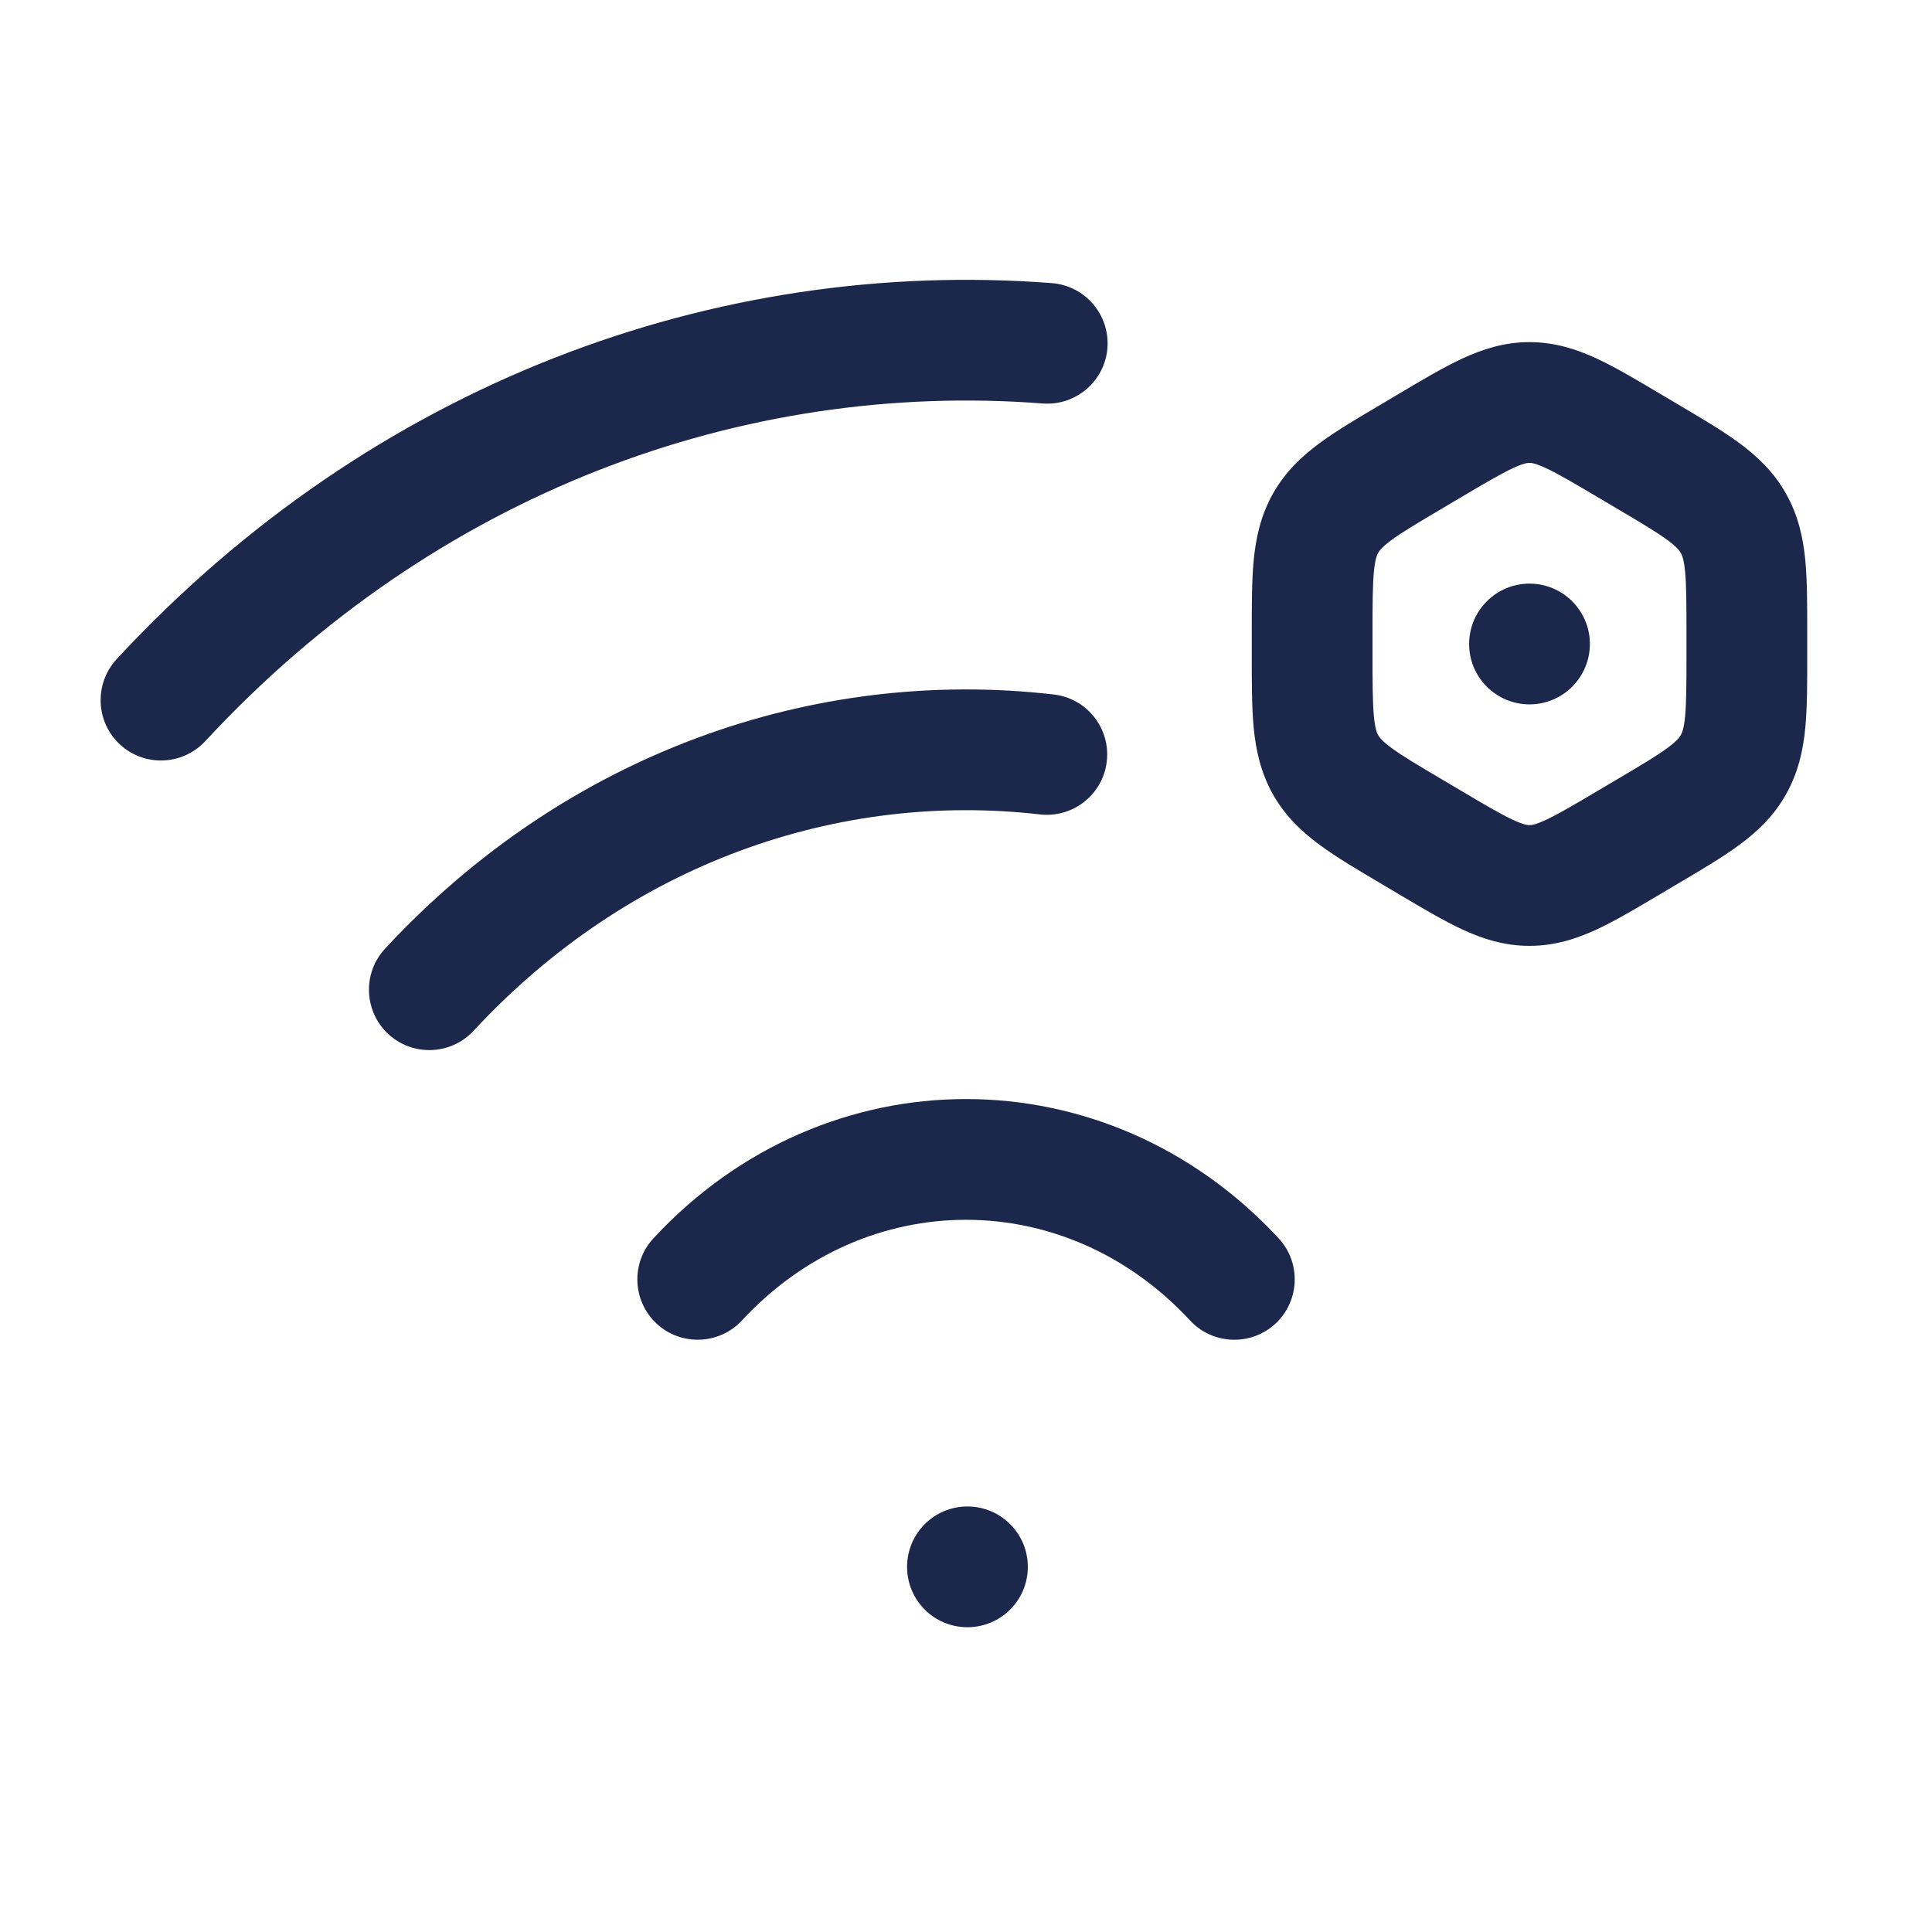
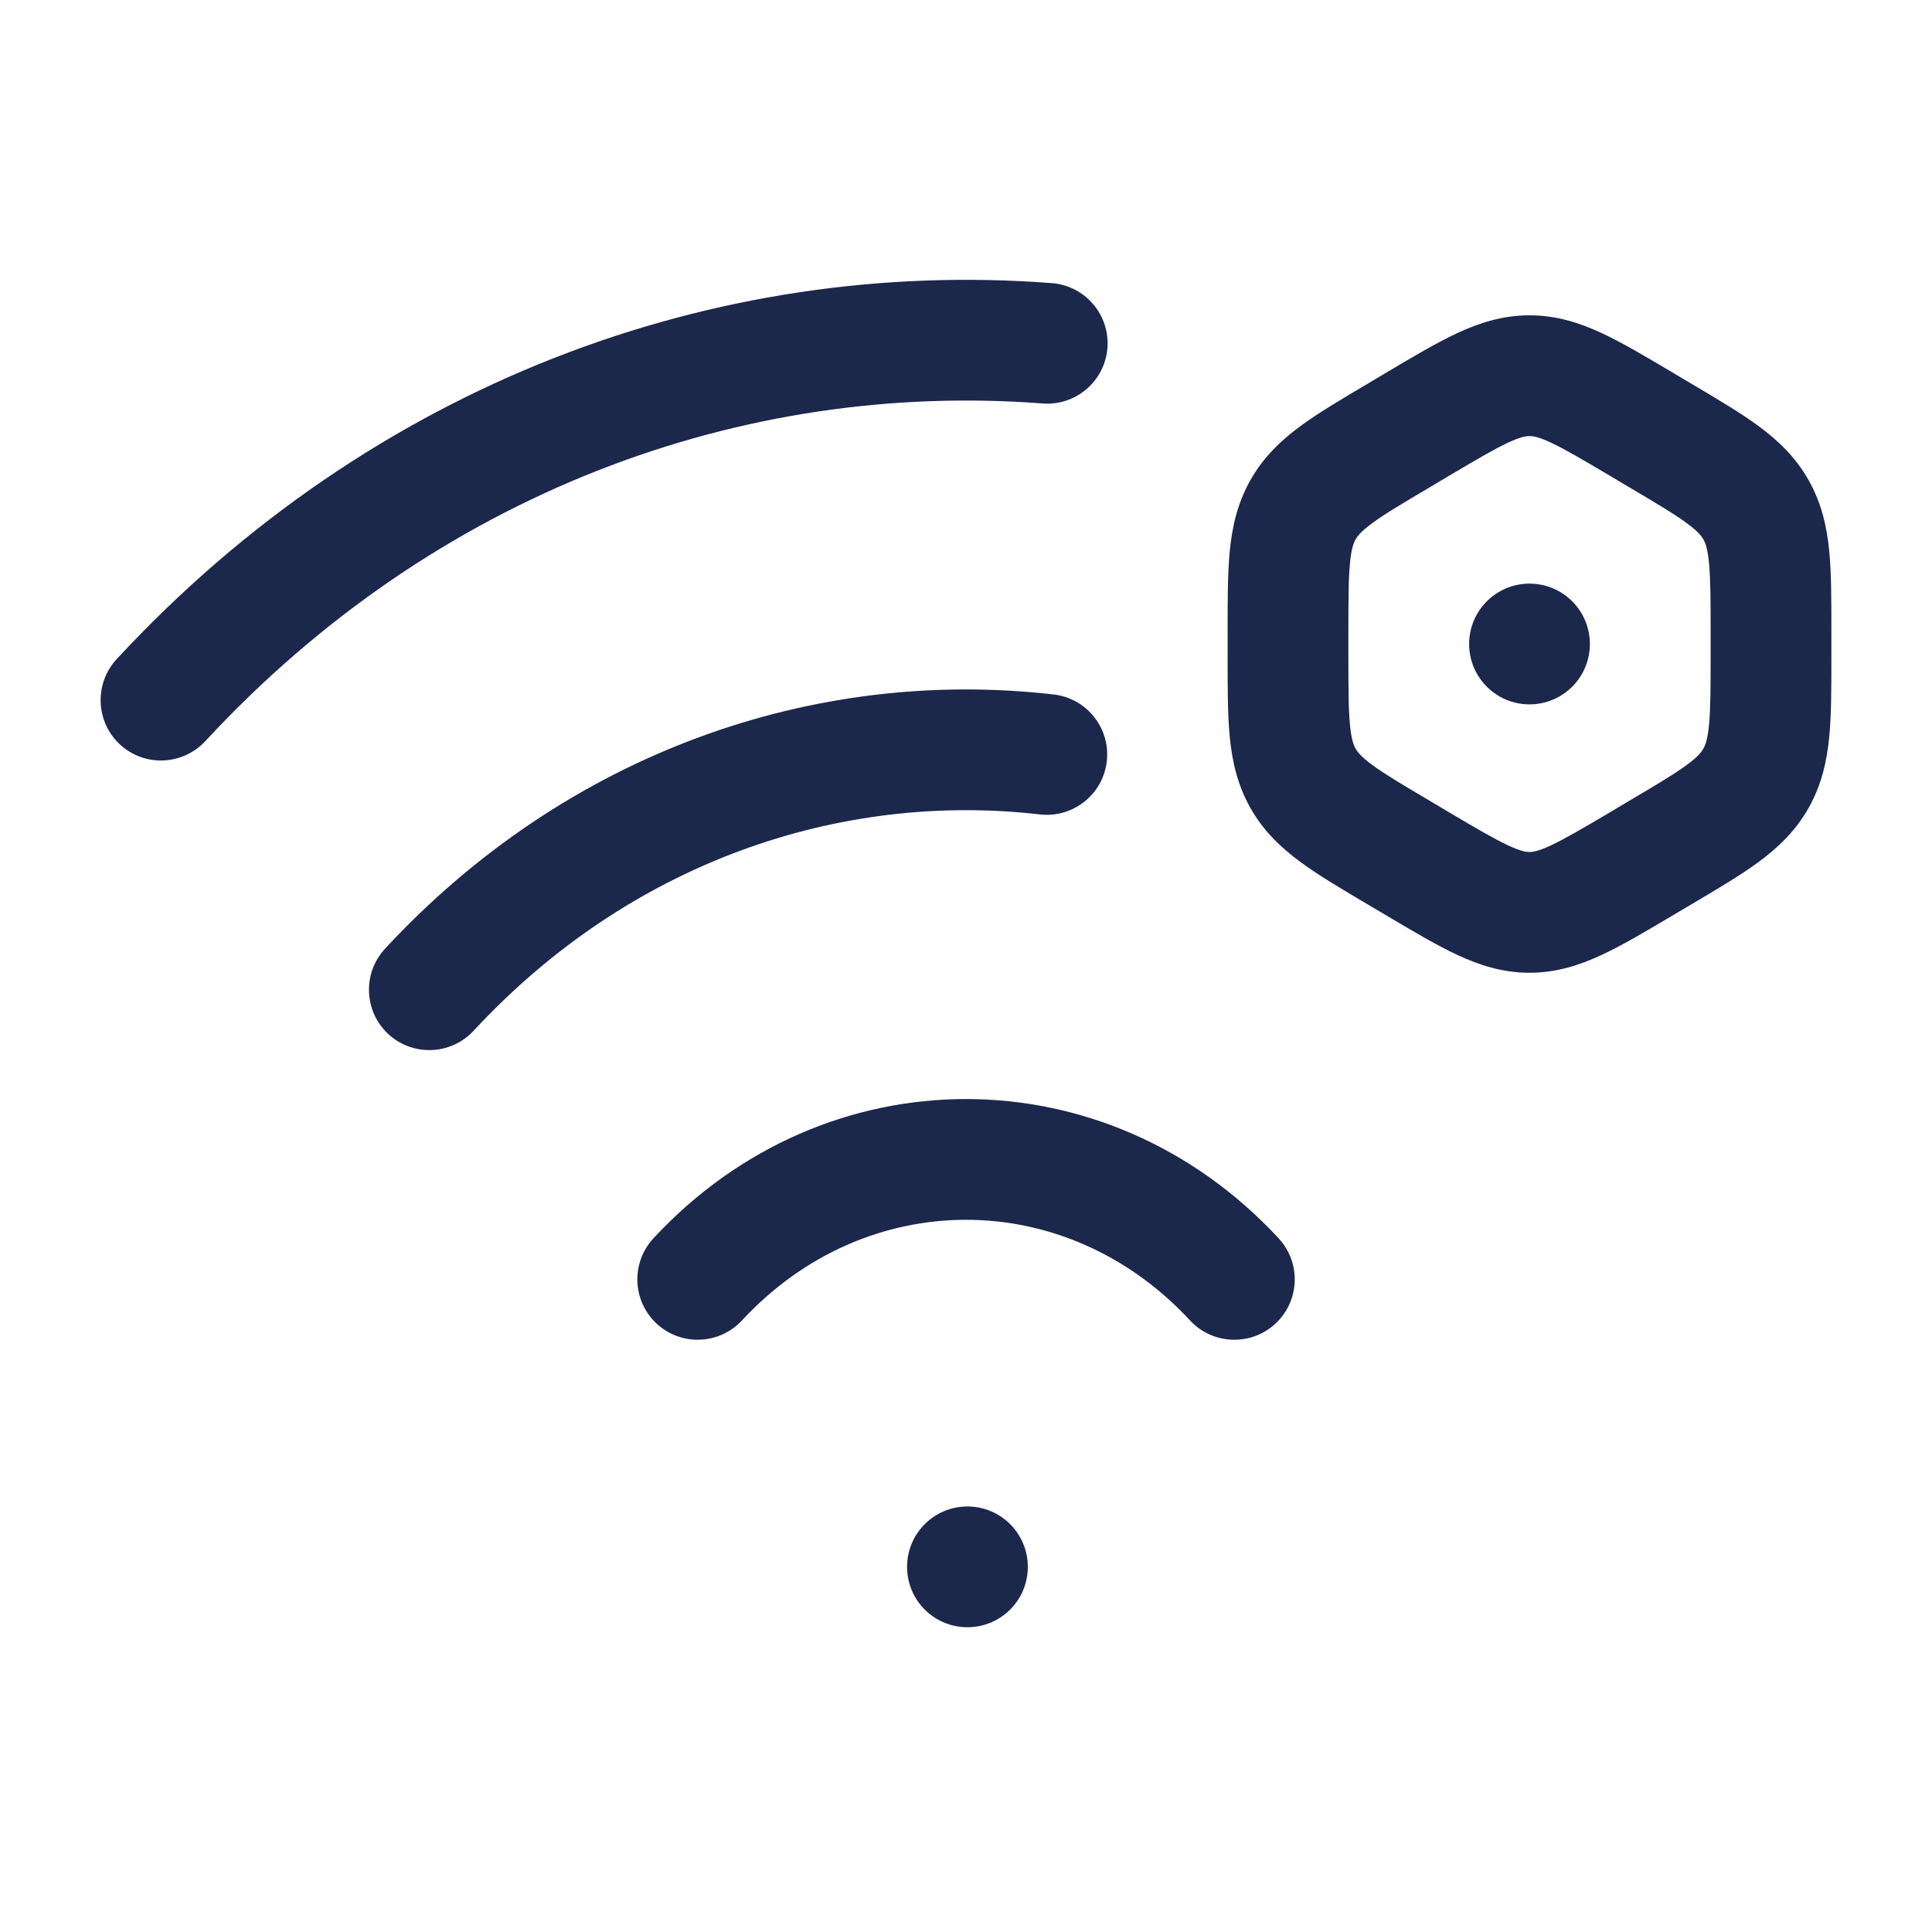
<svg xmlns="http://www.w3.org/2000/svg" width="24" height="24" viewBox="0 0 24 24" fill="none">
  <path d="M8.117 15.383C10.255 13.076 13.746 13.076 15.884 15.383C16.165 15.687 16.147 16.161 15.844 16.443C15.54 16.724 15.065 16.707 14.783 16.403C13.239 14.736 10.761 14.736 9.217 16.403C8.935 16.706 8.461 16.724 8.157 16.443C7.854 16.161 7.836 15.687 8.117 15.383Z" fill="#1C274C" />
  <path d="M4.783 11.785C7.042 9.348 10.116 8.285 13.089 8.627C13.501 8.674 13.796 9.046 13.749 9.458C13.702 9.869 13.329 10.164 12.918 10.117C10.421 9.83 7.818 10.716 5.883 12.805C5.601 13.108 5.127 13.126 4.823 12.845C4.52 12.563 4.502 12.089 4.783 11.785Z" fill="#1C274C" />
  <path d="M1.45 8.187C4.623 4.762 8.89 3.197 13.066 3.517C13.479 3.549 13.788 3.909 13.757 4.322C13.725 4.735 13.364 5.044 12.951 5.012C9.232 4.727 5.413 6.116 2.55 9.207C2.268 9.51 1.794 9.529 1.49 9.248C1.186 8.966 1.169 8.491 1.45 8.187Z" fill="#1C274C" />
  <path d="M12.018 18.714C12.432 18.714 12.768 19.05 12.768 19.464C12.768 19.879 12.432 20.214 12.018 20.214C11.603 20.214 11.268 19.879 11.268 19.464C11.268 19.05 11.603 18.714 12.018 18.714Z" fill="#1C274C" />
-   <path d="M20.95 7.878C20.95 7.503 20.949 7.275 20.933 7.102C20.918 6.944 20.893 6.893 20.879 6.868C20.865 6.844 20.836 6.799 20.714 6.709C20.578 6.609 20.387 6.495 20.07 6.308L19.864 6.186C19.547 5.998 19.356 5.886 19.204 5.815C19.068 5.752 19.02 5.75 19 5.75C18.981 5.75 18.932 5.752 18.795 5.815C18.643 5.886 18.452 5.998 18.135 6.186L17.929 6.308C17.612 6.495 17.421 6.609 17.285 6.709C17.163 6.799 17.134 6.844 17.12 6.868C17.106 6.893 17.082 6.945 17.067 7.102C17.051 7.275 17.05 7.503 17.05 7.878V8.122C17.05 8.497 17.051 8.725 17.067 8.898C17.082 9.055 17.106 9.107 17.12 9.132C17.134 9.156 17.163 9.201 17.285 9.291C17.421 9.391 17.612 9.505 17.929 9.692L18.135 9.814C18.452 10.002 18.643 10.114 18.795 10.185C18.932 10.248 18.981 10.25 19 10.25C19.02 10.25 19.068 10.248 19.204 10.185C19.356 10.114 19.547 10.002 19.864 9.814L20.07 9.692C20.387 9.505 20.578 9.391 20.714 9.291C20.836 9.201 20.865 9.156 20.879 9.132C20.893 9.107 20.918 9.056 20.933 8.898C20.949 8.725 20.95 8.497 20.95 8.122V7.878ZM22.45 8.122C22.45 8.468 22.451 8.781 22.426 9.042C22.399 9.319 22.339 9.597 22.186 9.868C22.033 10.141 21.826 10.335 21.602 10.499C21.393 10.653 21.127 10.81 20.835 10.982L20.629 11.104C20.338 11.277 20.073 11.435 19.837 11.545C19.586 11.661 19.315 11.75 19 11.75C18.685 11.75 18.414 11.661 18.163 11.545C17.927 11.435 17.662 11.277 17.37 11.104L17.165 10.982C16.873 10.81 16.607 10.653 16.398 10.499C16.174 10.335 15.967 10.141 15.813 9.868C15.661 9.597 15.601 9.319 15.574 9.042C15.549 8.781 15.55 8.468 15.55 8.122V7.878C15.55 7.532 15.549 7.219 15.574 6.958C15.601 6.681 15.661 6.403 15.813 6.132C15.967 5.859 16.174 5.665 16.398 5.501C16.607 5.347 16.873 5.19 17.165 5.018L17.37 4.896C17.662 4.723 17.927 4.565 18.163 4.455C18.414 4.339 18.685 4.25 19 4.25C19.315 4.25 19.586 4.339 19.837 4.455C20.073 4.565 20.338 4.723 20.629 4.896L20.835 5.018C21.127 5.19 21.393 5.347 21.602 5.501C21.826 5.666 22.033 5.859 22.186 6.132C22.339 6.403 22.399 6.681 22.426 6.958C22.451 7.219 22.45 7.532 22.45 7.878V8.122Z" fill="#1C274C" />
  <path d="M19 7.25C19.414 7.25 19.75 7.586 19.75 8C19.75 8.414 19.414 8.75 19 8.75C18.586 8.75 18.25 8.414 18.25 8C18.25 7.586 18.586 7.25 19 7.25Z" fill="#1C274C" />
+   <path d="M21.25 7.865C21.25 7.451 21.249 7.192 21.23 6.994C21.213 6.813 21.184 6.743 21.161 6.701C21.138 6.661 21.095 6.603 20.954 6.499C20.799 6.385 20.583 6.256 20.232 6.049L20.004 5.913C19.653 5.705 19.436 5.578 19.263 5.497C19.104 5.423 19.038 5.417 19 5.417C18.962 5.417 18.896 5.423 18.737 5.497C18.564 5.578 18.347 5.705 17.996 5.913L17.768 6.049C17.417 6.256 17.201 6.385 17.046 6.499C16.905 6.603 16.862 6.661 16.839 6.701C16.816 6.743 16.787 6.813 16.77 6.994C16.751 7.192 16.75 7.451 16.75 7.865V8.136C16.75 8.55 16.751 8.809 16.77 9.006C16.787 9.187 16.816 9.257 16.839 9.299C16.862 9.339 16.904 9.398 17.046 9.502C17.201 9.616 17.417 9.745 17.768 9.952L17.996 10.088C18.347 10.296 18.564 10.422 18.737 10.503C18.896 10.577 18.962 10.584 19 10.584C19.038 10.584 19.104 10.577 19.263 10.503C19.436 10.422 19.653 10.296 20.004 10.088L20.232 9.952C20.583 9.745 20.799 9.616 20.954 9.502C21.096 9.398 21.138 9.339 21.161 9.299C21.184 9.257 21.213 9.187 21.23 9.006C21.249 8.809 21.25 8.55 21.25 8.136V7.865ZM22.75 8.136C22.75 8.522 22.751 8.864 22.724 9.149C22.695 9.451 22.63 9.747 22.468 10.035C22.305 10.324 22.086 10.531 21.843 10.71C21.613 10.879 21.322 11.05 20.996 11.243L20.768 11.378C20.442 11.571 20.152 11.744 19.895 11.863C19.622 11.99 19.333 12.084 19 12.084C18.667 12.084 18.378 11.99 18.105 11.863C17.848 11.744 17.558 11.571 17.232 11.378L17.004 11.243C16.678 11.05 16.387 10.879 16.157 10.71C15.914 10.531 15.695 10.324 15.532 10.035C15.37 9.747 15.305 9.451 15.276 9.149C15.249 8.864 15.25 8.522 15.25 8.136V7.865C15.25 7.479 15.249 7.136 15.276 6.851C15.305 6.549 15.37 6.254 15.532 5.966C15.695 5.677 15.914 5.47 16.157 5.291C16.387 5.122 16.678 4.951 17.004 4.758L17.232 4.622C17.558 4.429 17.848 4.256 18.105 4.137C18.378 4.01 18.667 3.917 19 3.917C19.333 3.917 19.622 4.01 19.895 4.137C20.152 4.256 20.442 4.429 20.768 4.622L20.996 4.758C21.322 4.951 21.613 5.122 21.843 5.291C22.086 5.47 22.305 5.677 22.468 5.966C22.63 6.254 22.695 6.549 22.724 6.851C22.751 7.136 22.75 7.479 22.75 7.865V8.136Z" fill="#1C274C" />
</svg>
